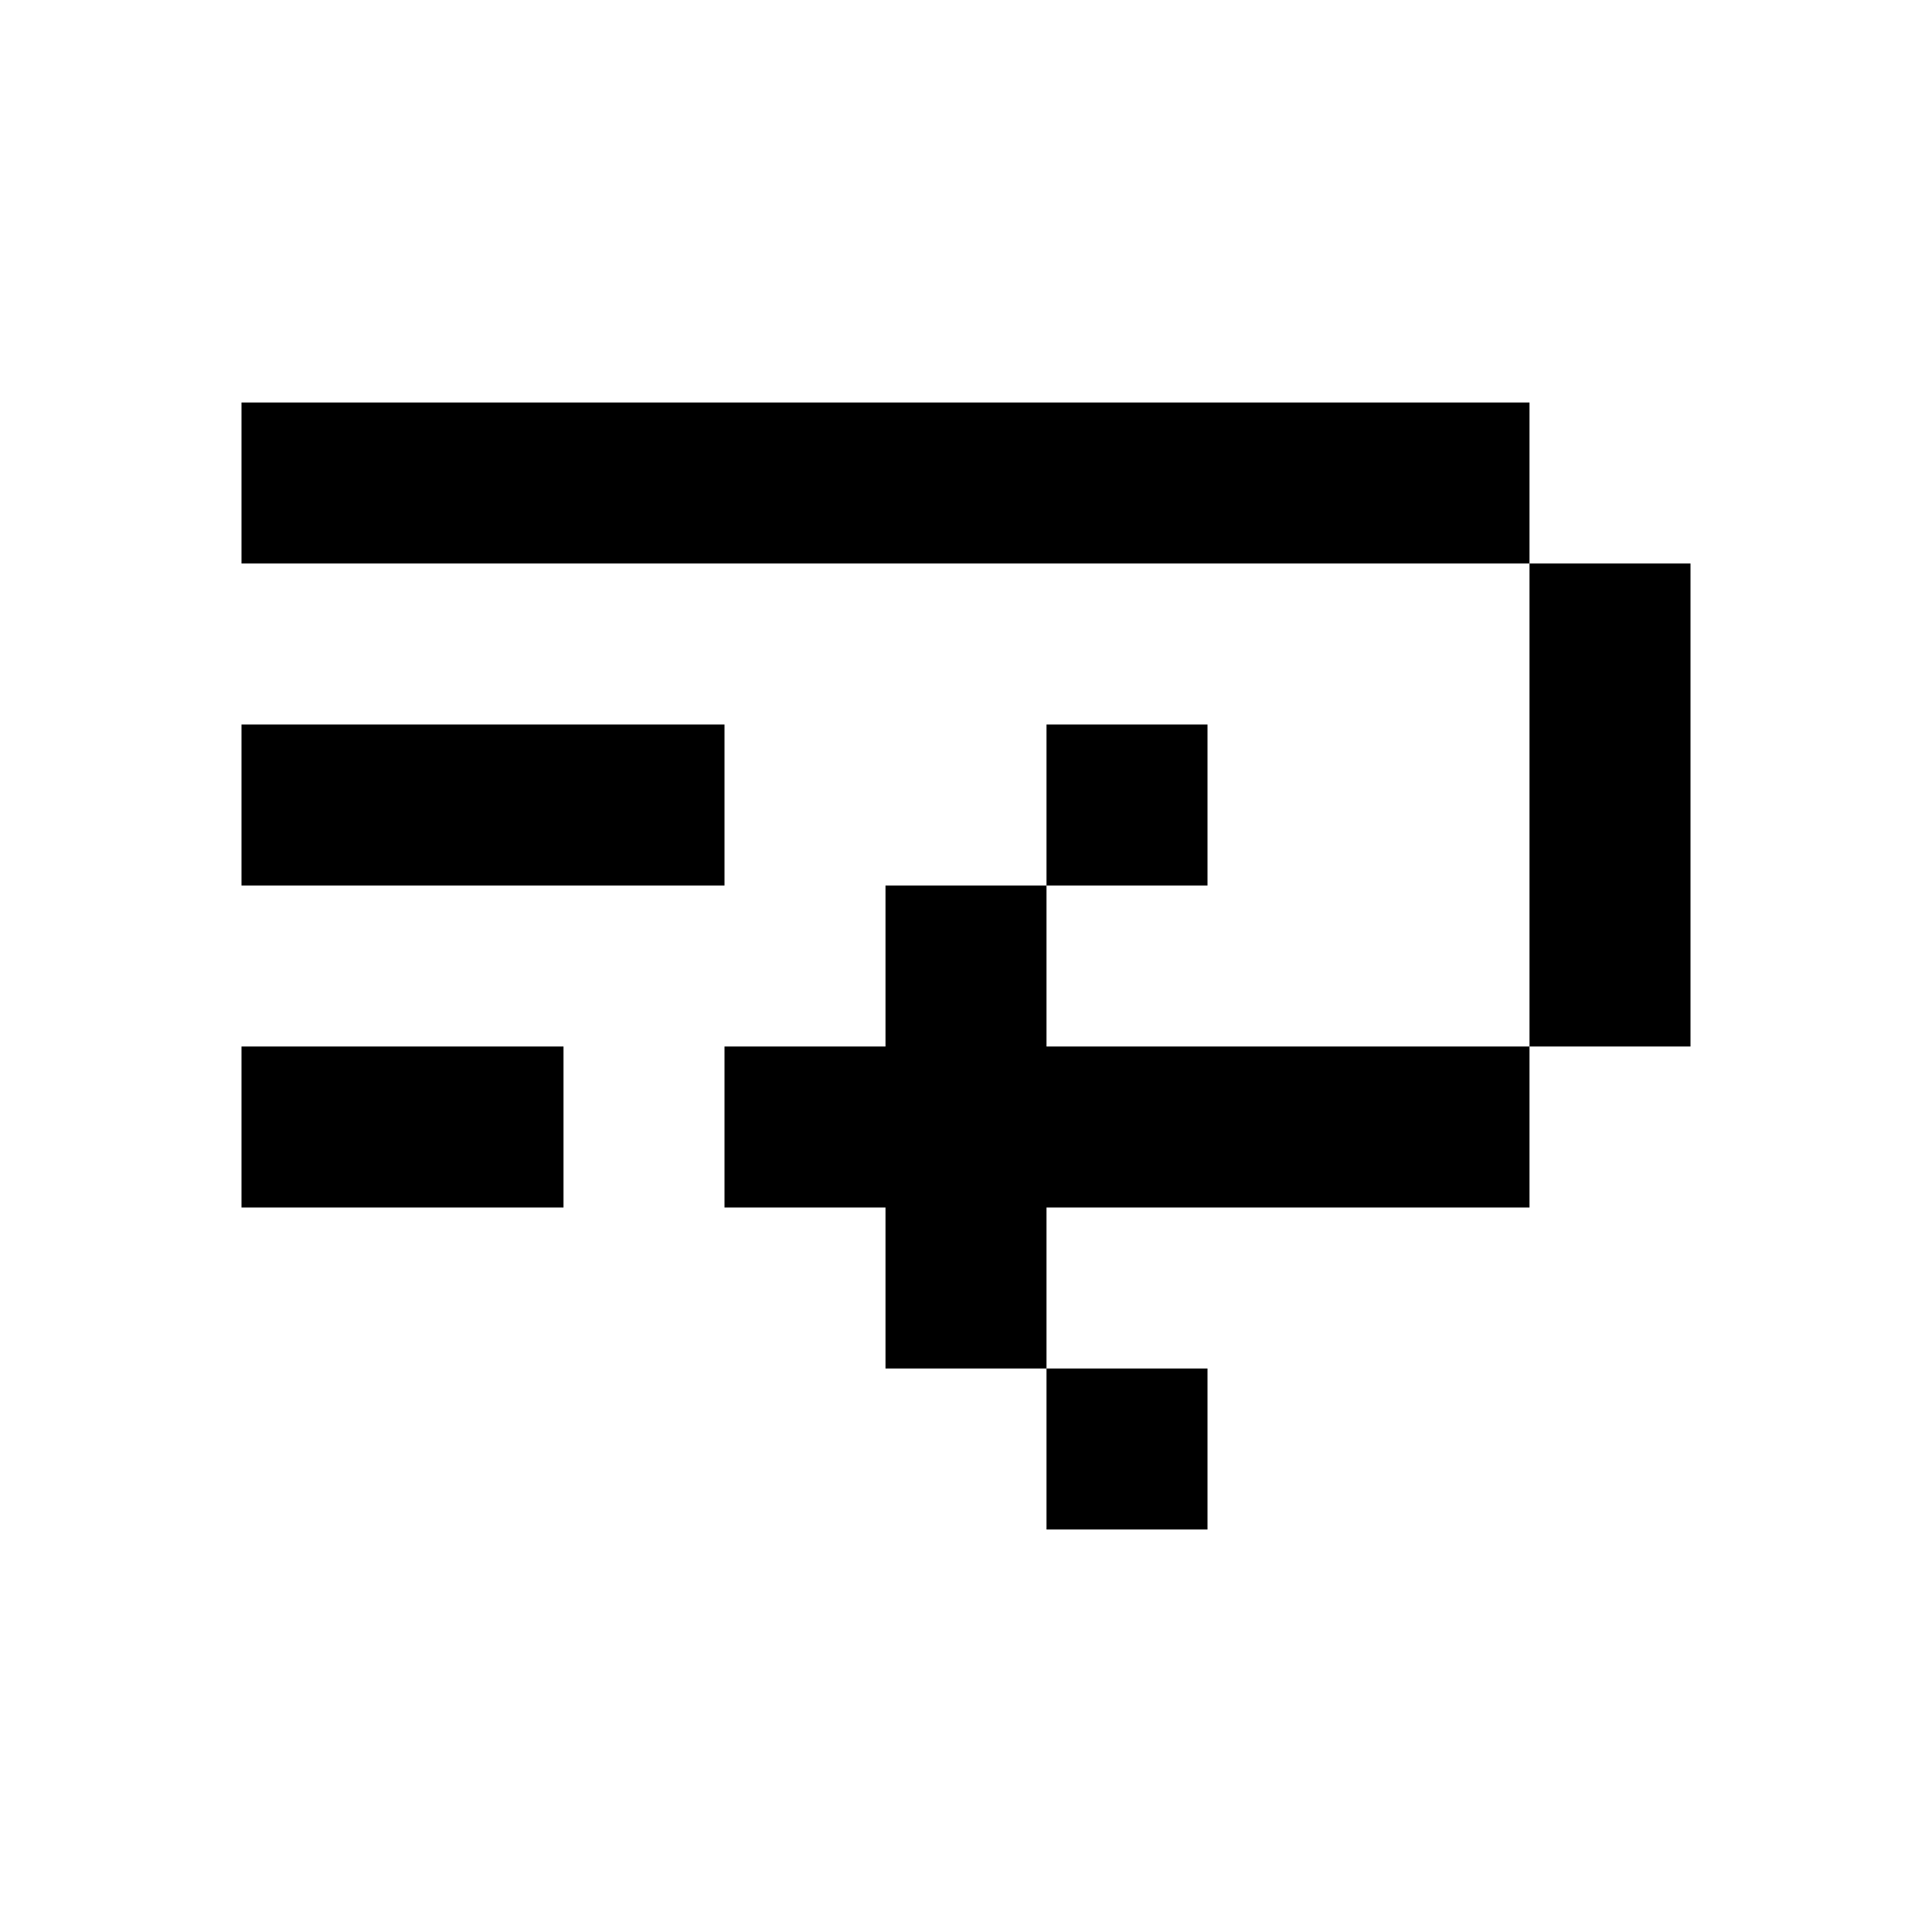
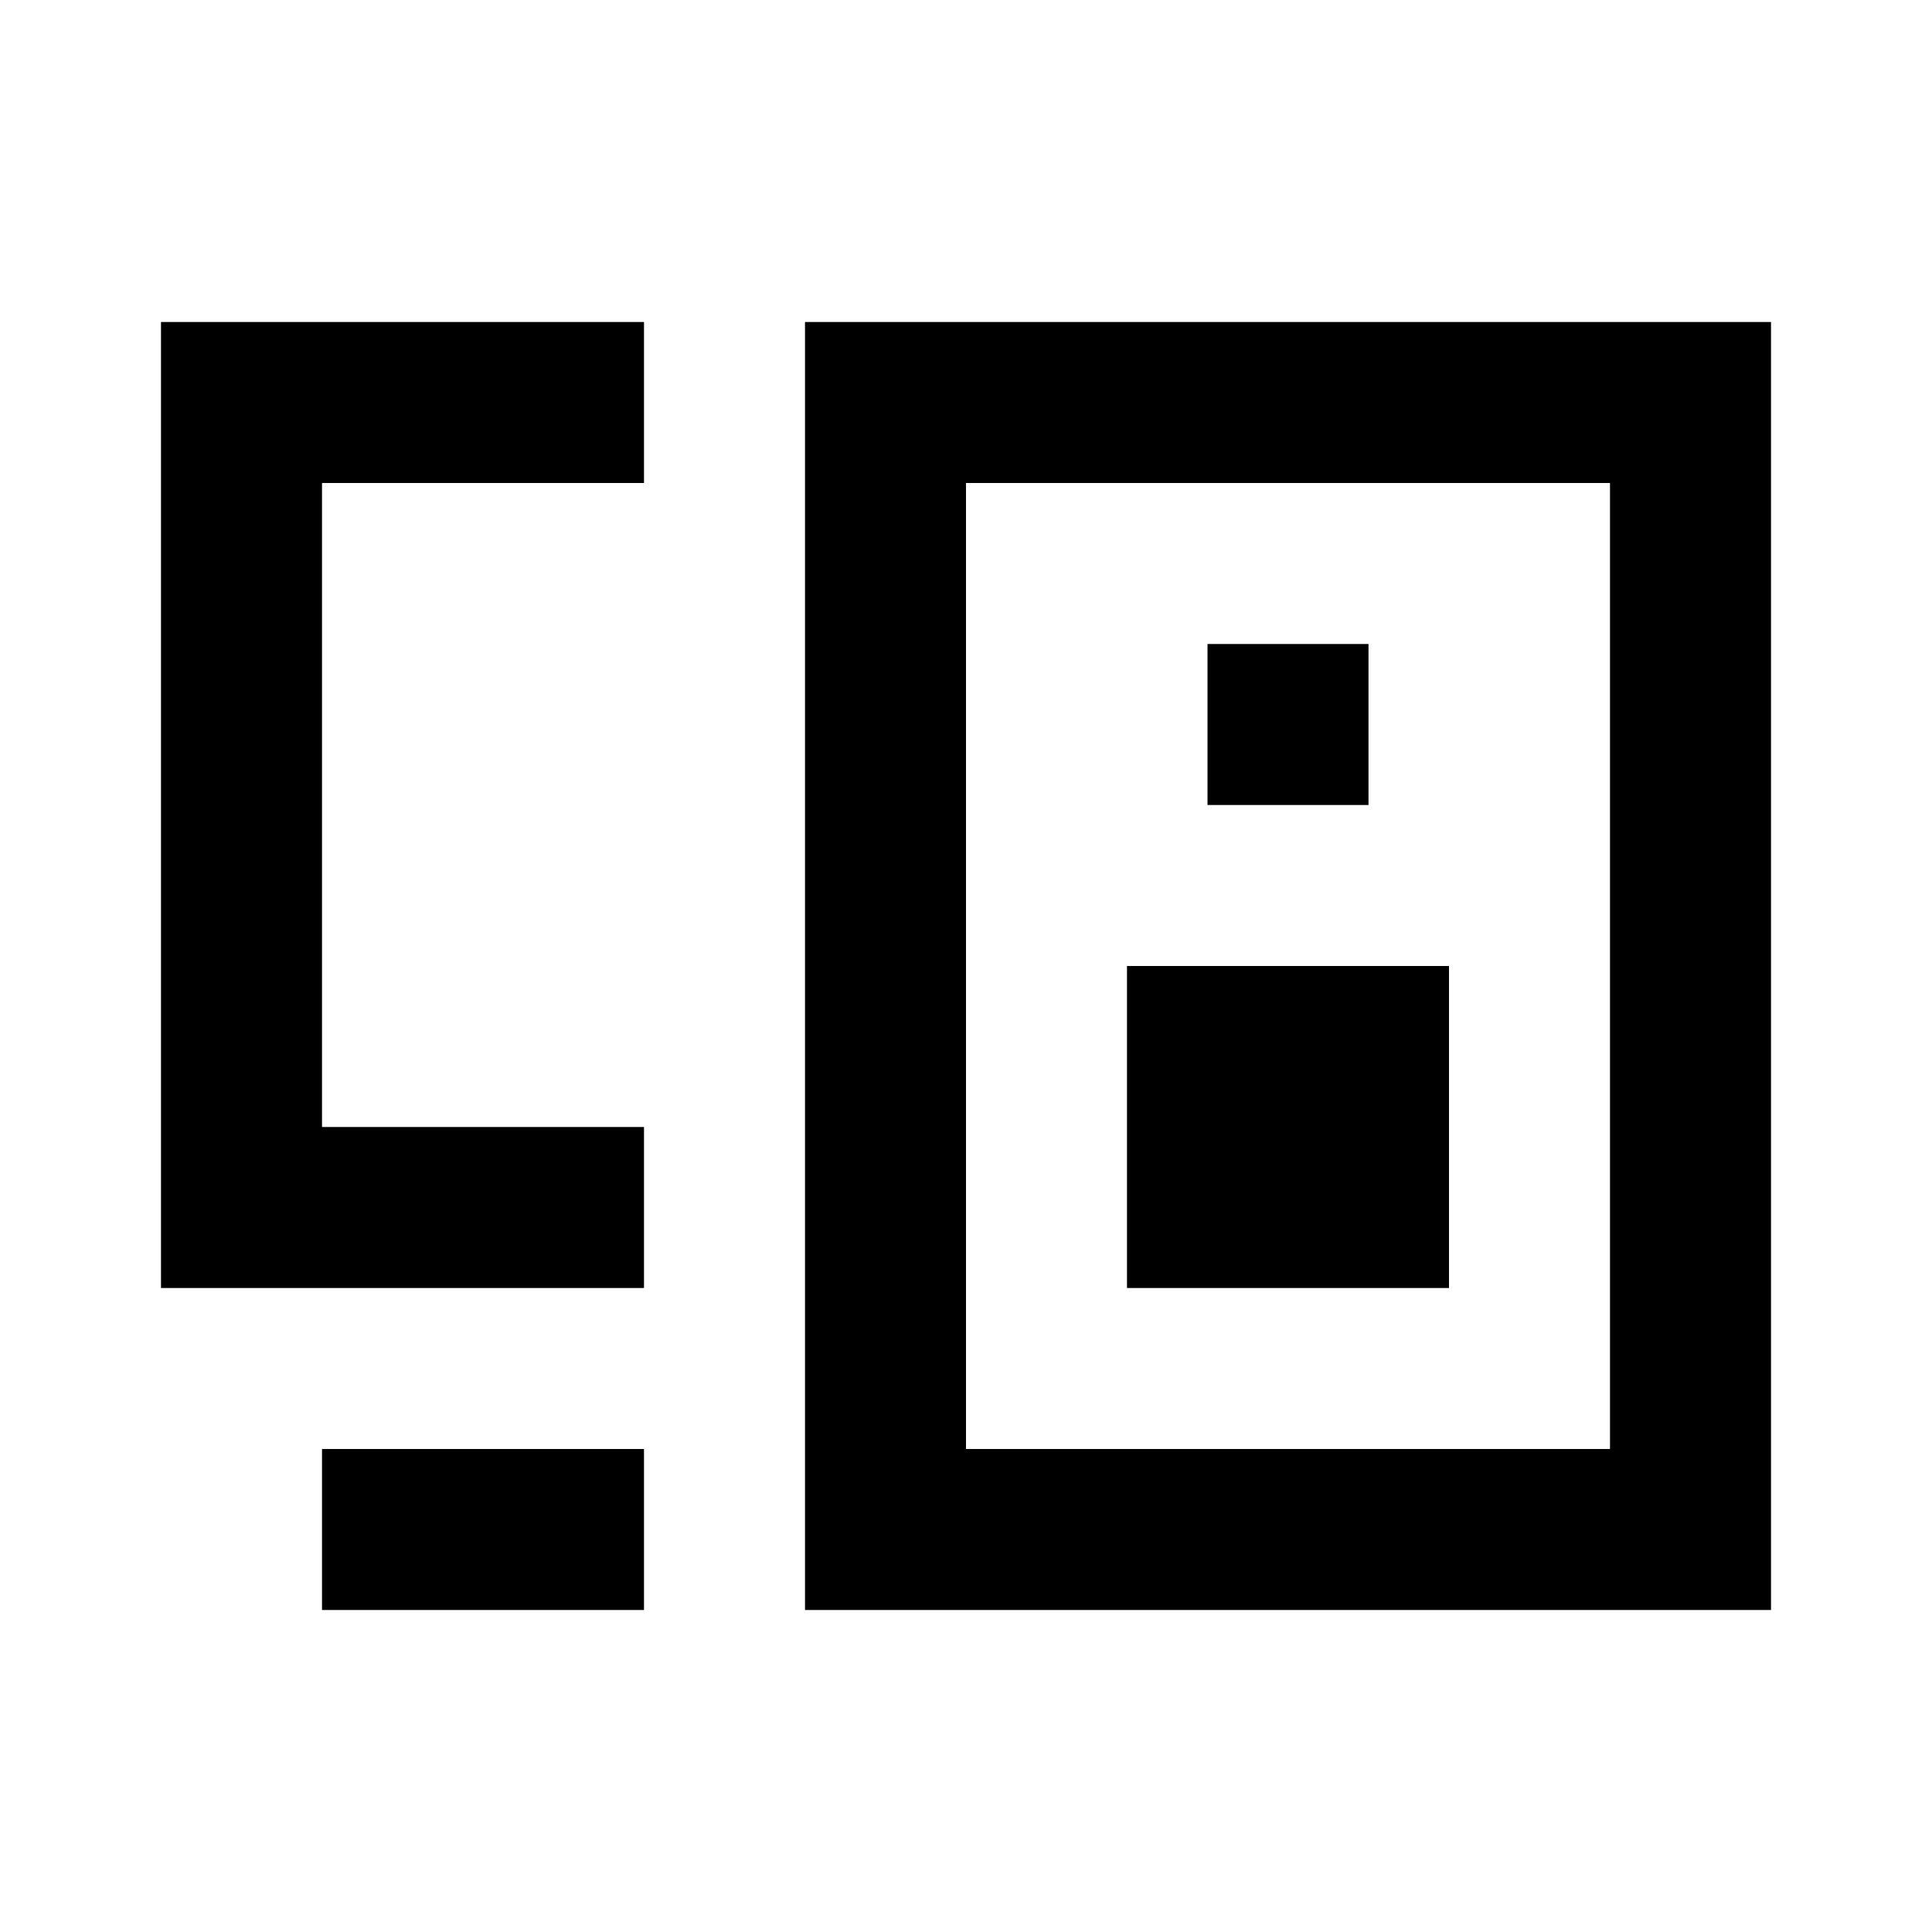
- <svg xmlns="http://www.w3.org/2000/svg" class="w-6 md:w-12 h-6 md:h-12" width="48" height="48" viewBox="0 0 24 24" fill="none">
-   <path fill-rule="evenodd" clip-rule="evenodd" d="M19 5H3V7H19V13H13V11H15V9H13V11H11V13H9V15H11V17H13V19H15V17H13V15H19V13H21V7H19V5ZM7 13H3V15H7V13ZM3 9H9V11H3V9Z" fill="#000">
+ <svg xmlns="http://www.w3.org/2000/svg" class="w-6 md:w-12 h-6 md:h-12" width="24" height="24" viewBox="0 0 24 24" fill="none">
+   <path fill-rule="evenodd" clip-rule="evenodd" d="M4 4H8V6H4V14H8V16H2V15V14V6V4H4ZM10 4H12H12H20V6H12V18H20V20L12 20H10V4ZM22 4H20V20H22V4ZM15 8H17V10H15V8ZM18 12H14V16H18V12ZM8 18H4V20H8V18Z" fill="currentColor">
  </path>
</svg>
